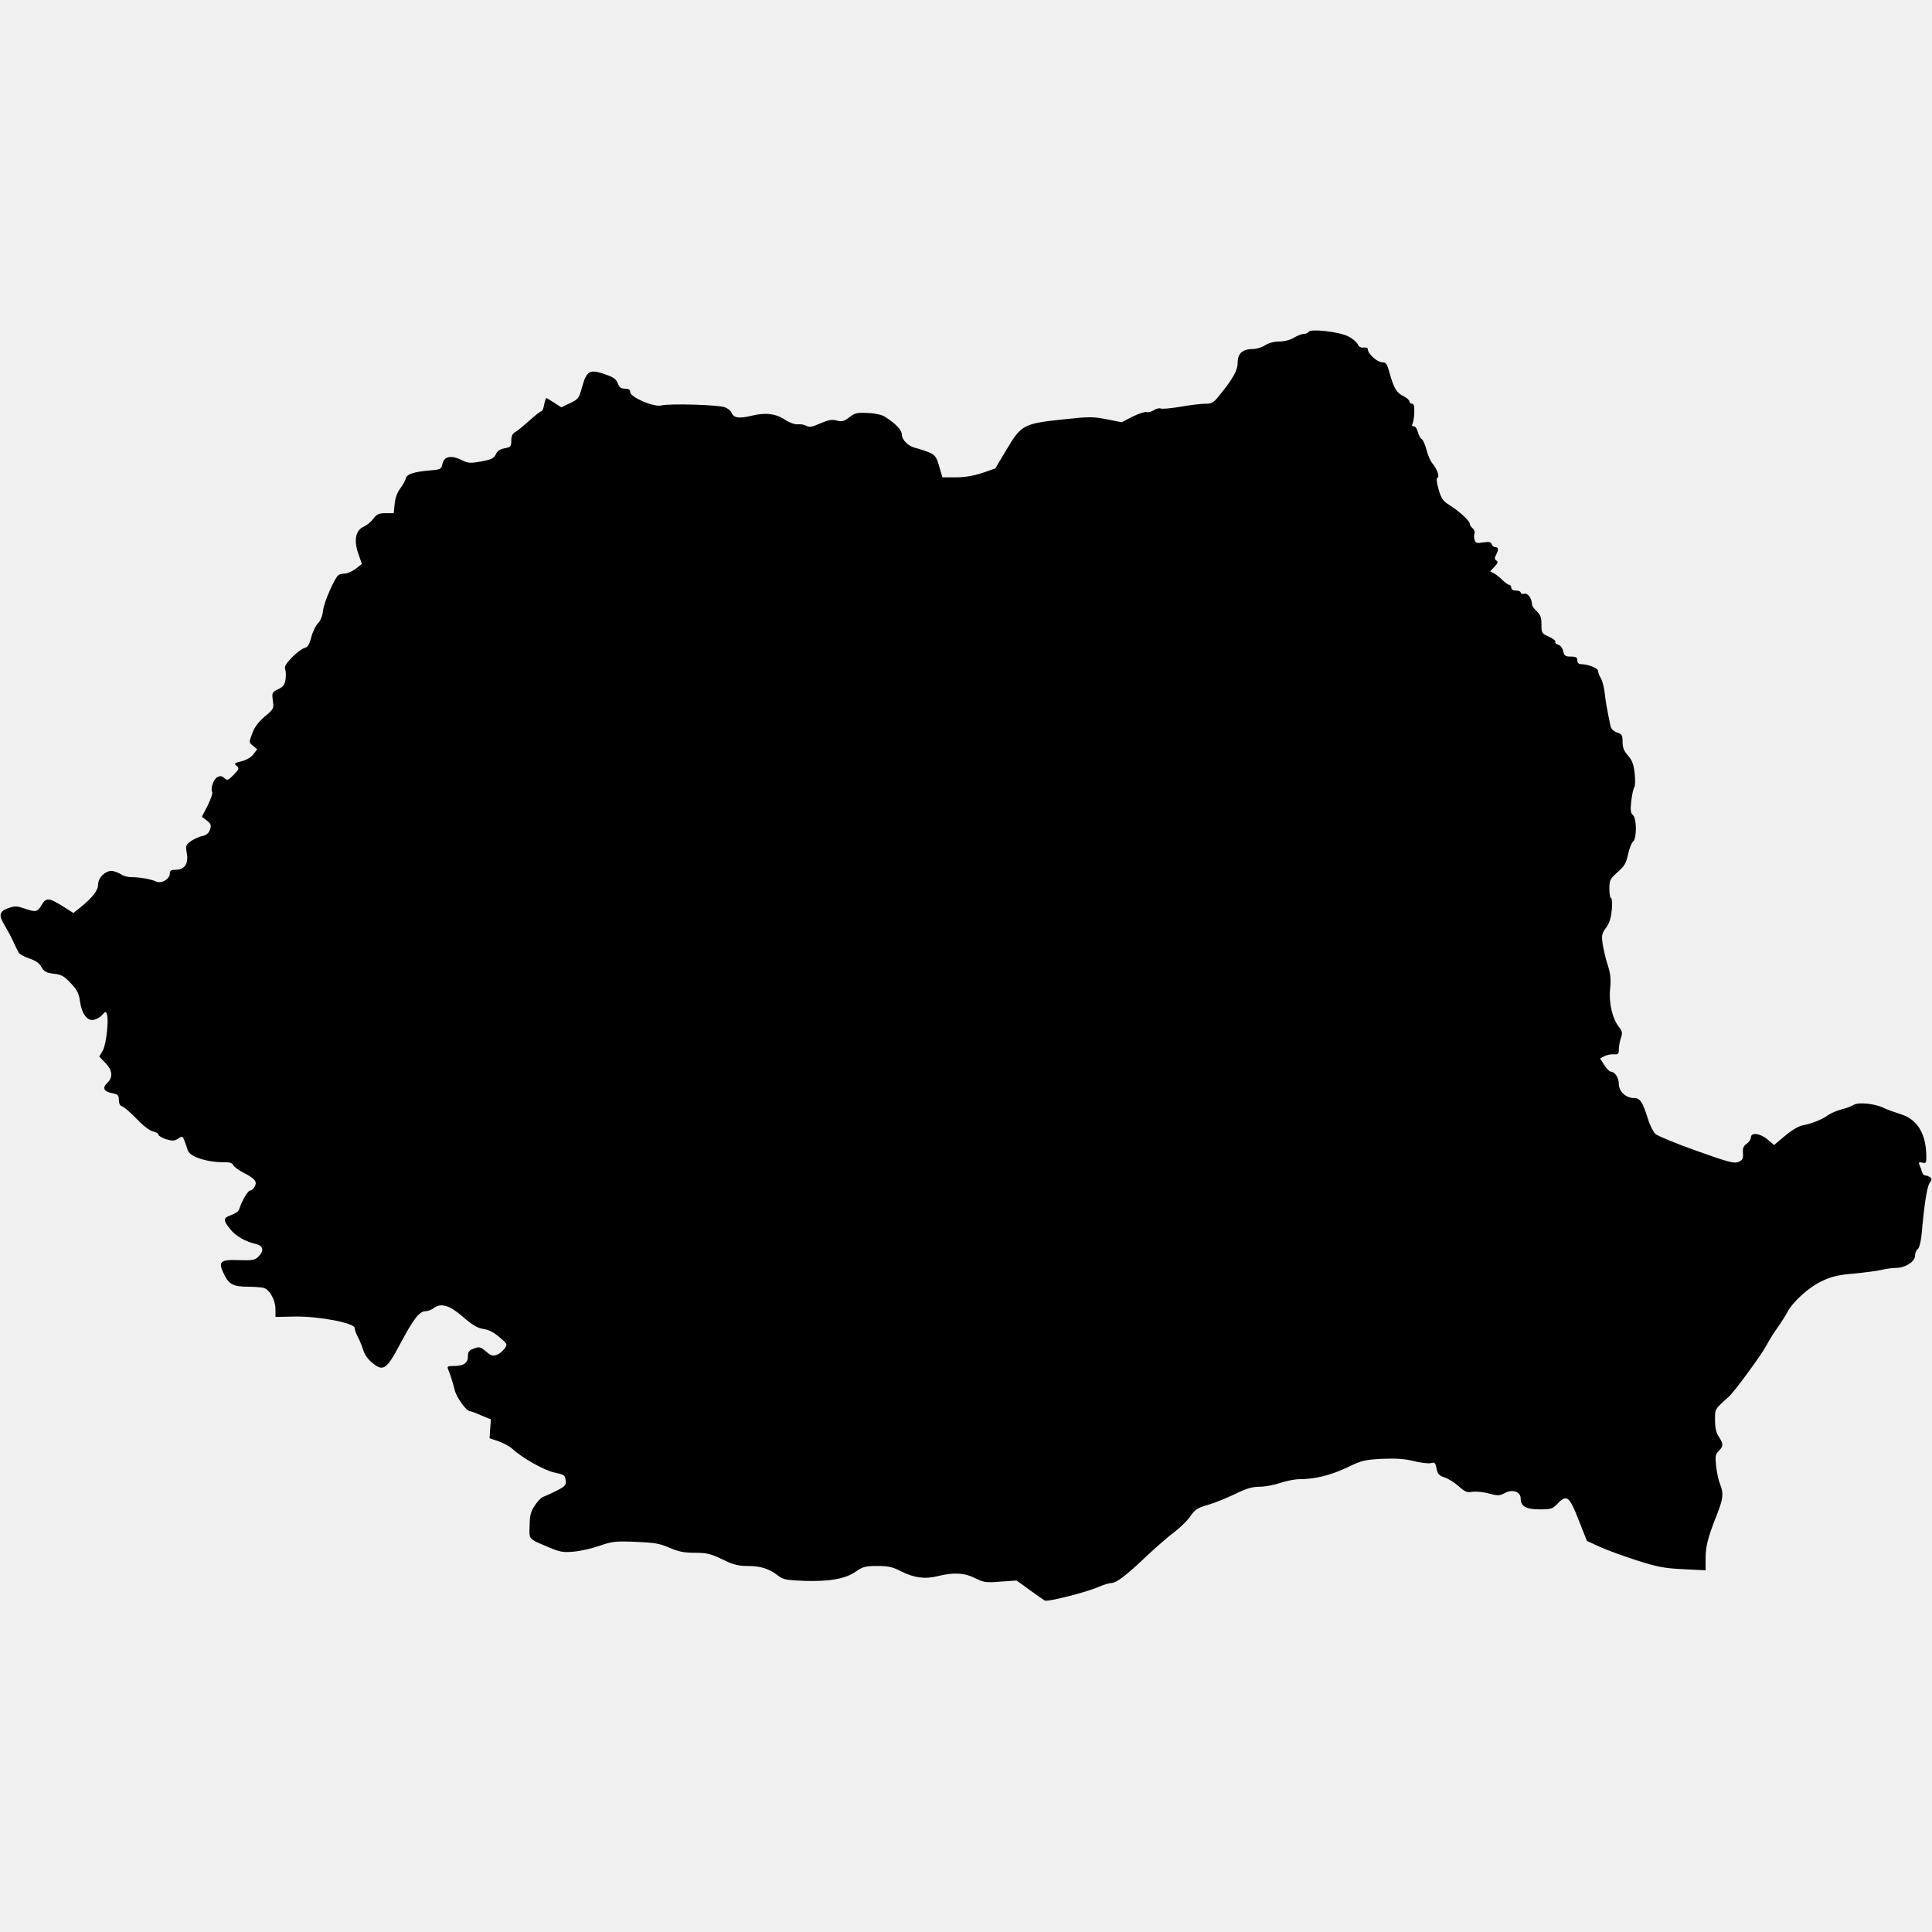
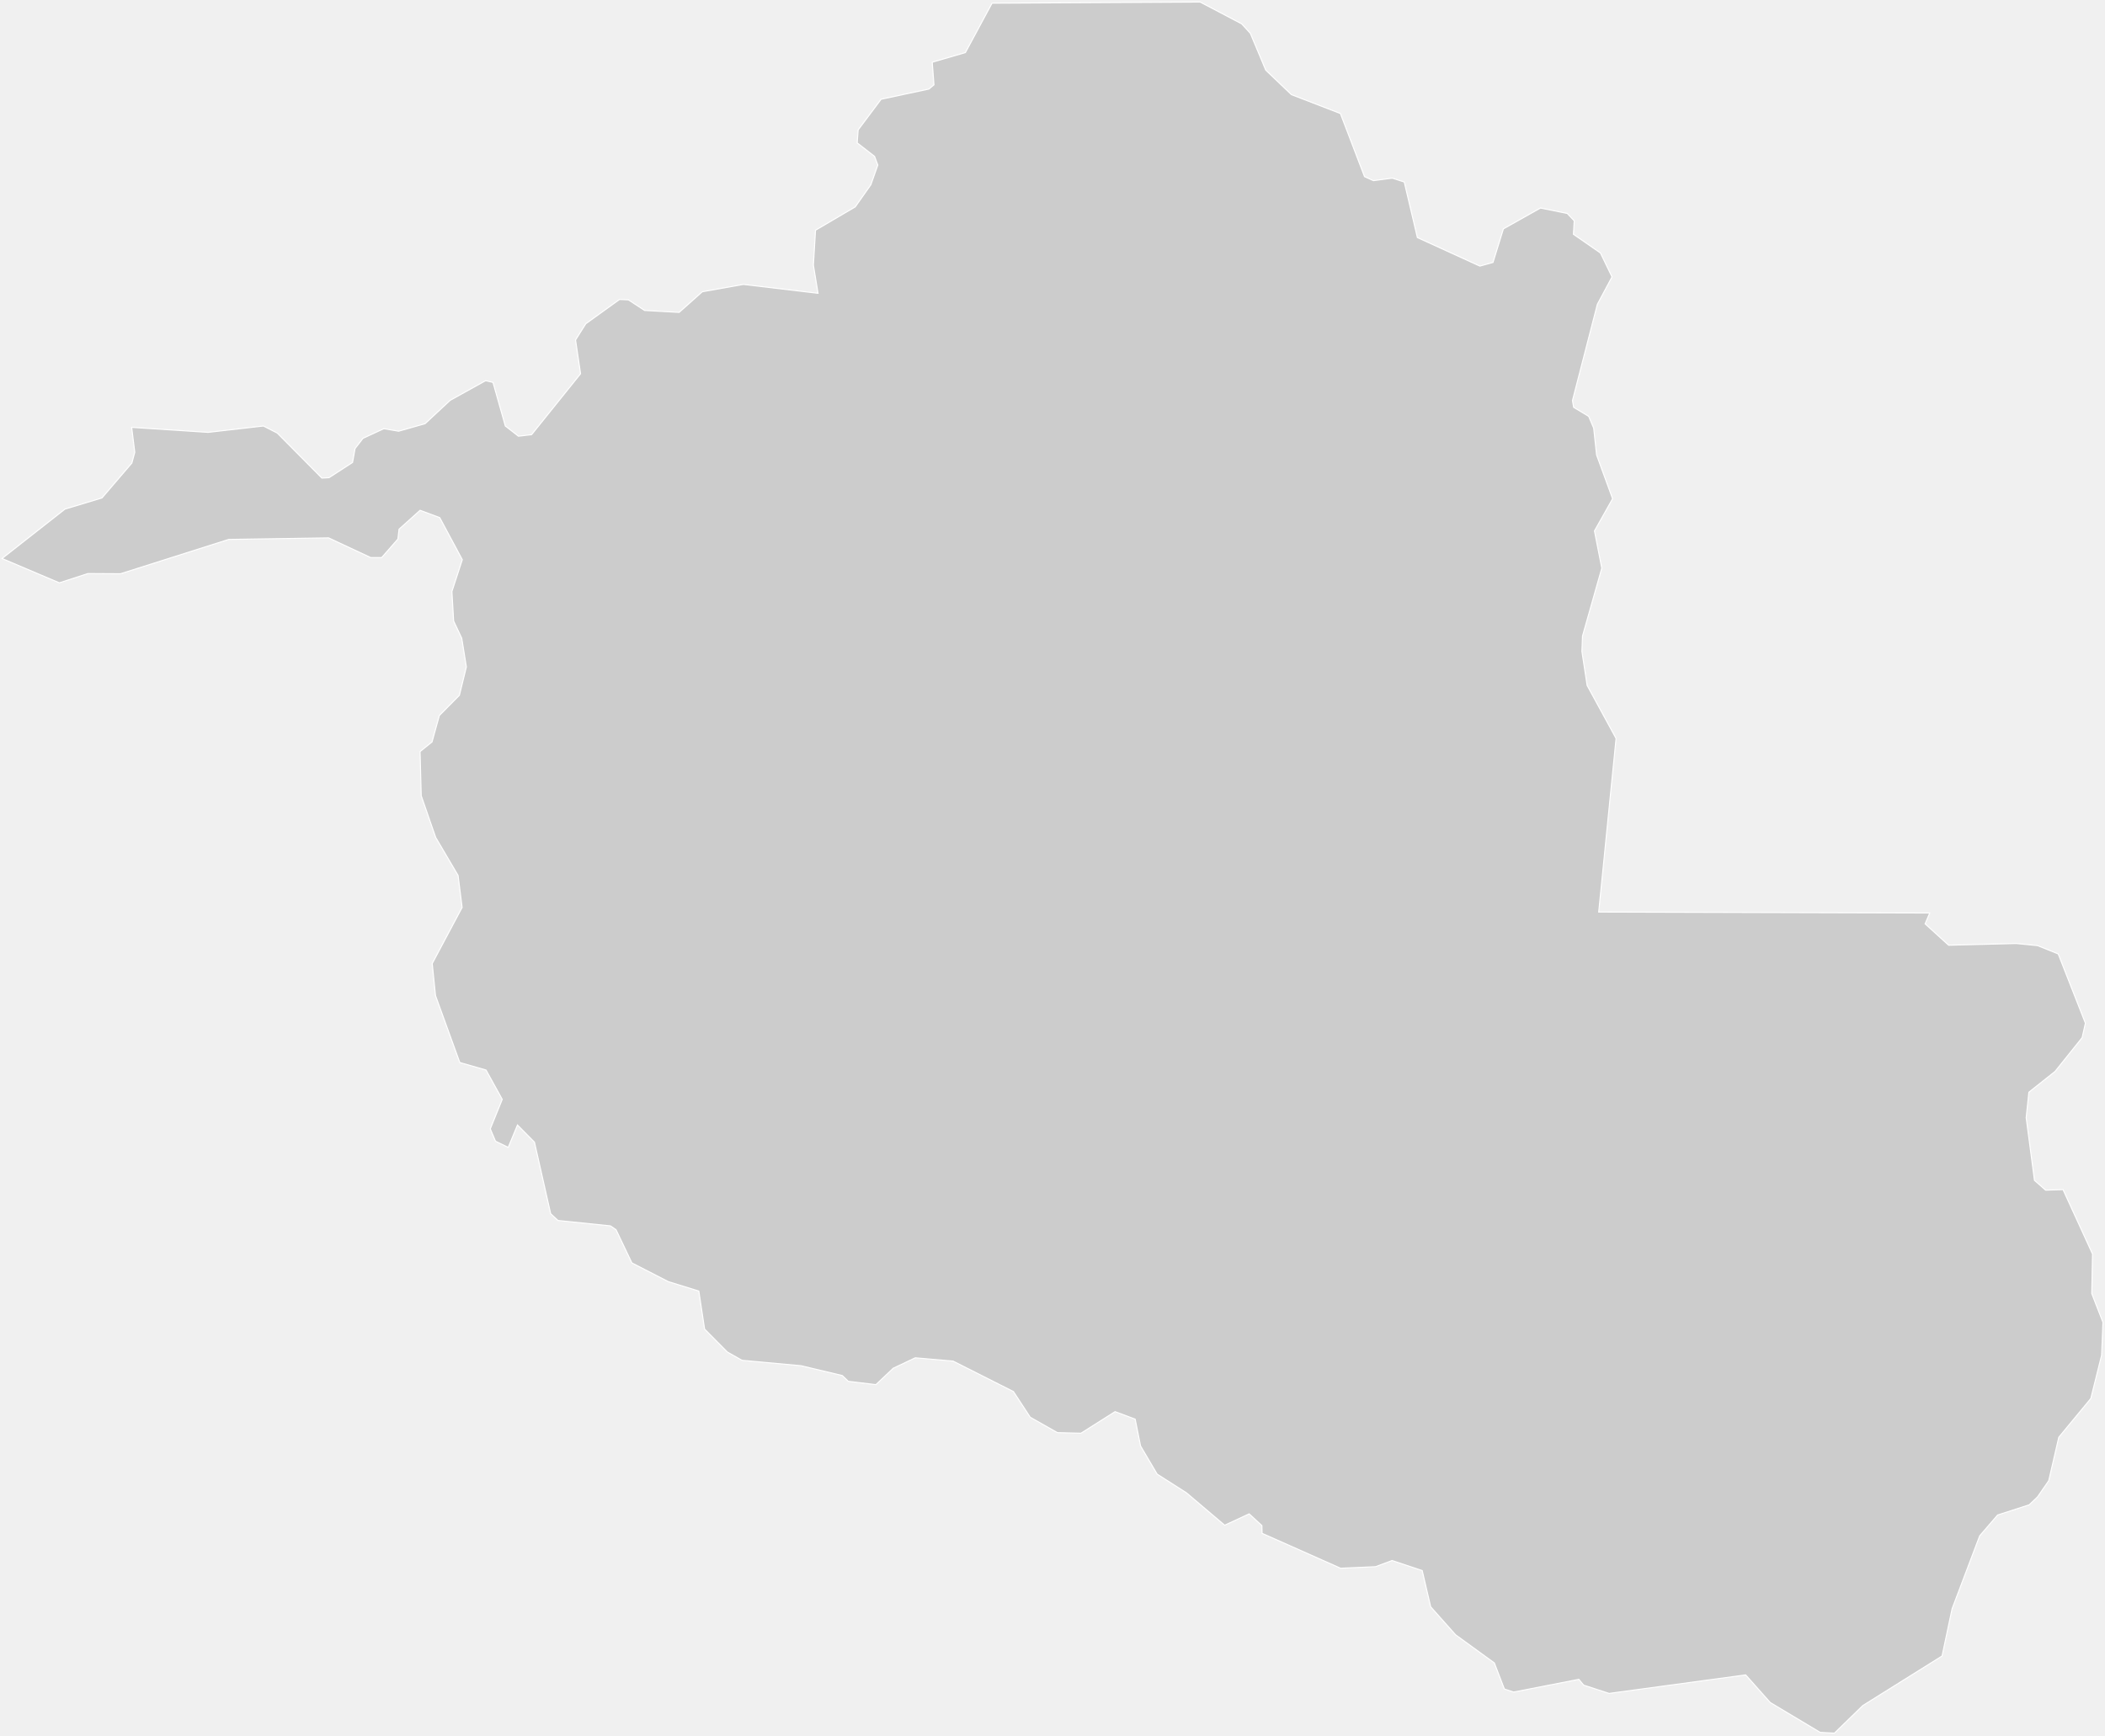
- <svg xmlns="http://www.w3.org/2000/svg" version="1.0" width="1024pt" height="1024pt" viewBox="0 0 1024 1024" preserveAspectRatio="xMidYMid meet">
-   <g transform="translate(0,1024) scale(0.1,-0.1)" fill="#000000" stroke="none">
-     <path d="M6936 8481 c-4 -6 -16 -11 -26 -11 -11 0 -34 -9 -52 -20 -20 -12 -51 -20 -78 -20 -28 0 -56 -8 -75 -20 -16 -11 -46 -20 -65 -20 -54 0 -80 -23 -80 -71 0 -42 -24 -85 -98 -176 -30 -38 -39 -43 -76 -43 -22 0 -81 -7 -130 -16 -49 -8 -95 -13 -104 -9 -8 3 -25 -1 -38 -10 -13 -8 -29 -12 -37 -9 -8 3 -41 -8 -74 -24 l-58 -30 -80 16 c-73 14 -92 14 -231 -1 -208 -22 -222 -29 -299 -160 l-60 -100 -69 -24 c-47 -15 -93 -23 -140 -23 l-71 0 -17 58 c-15 52 -22 60 -55 75 -21 8 -51 18 -68 22 -40 9 -75 43 -75 72 0 24 -35 60 -91 95 -16 10 -53 18 -91 19 -56 3 -68 0 -97 -23 -29 -22 -39 -24 -66 -17 -26 7 -43 4 -87 -15 -43 -19 -58 -22 -74 -13 -10 6 -31 10 -46 8 -15 -1 -42 8 -65 23 -51 34 -105 41 -182 22 -67 -16 -93 -11 -105 19 -3 8 -18 20 -33 26 -34 14 -297 21 -338 10 -40 -10 -165 44 -165 71 0 13 -8 18 -28 18 -21 0 -30 7 -38 29 -9 23 -23 32 -72 49 -77 26 -93 16 -117 -70 -16 -59 -20 -64 -64 -85 l-46 -22 -37 24 c-21 14 -40 25 -42 25 -3 0 -8 -16 -12 -35 -3 -19 -10 -35 -15 -35 -5 0 -33 -22 -63 -49 -30 -27 -64 -55 -75 -61 -15 -8 -21 -21 -21 -45 0 -31 -3 -35 -35 -41 -24 -4 -39 -14 -47 -32 -11 -22 -24 -28 -78 -38 -59 -10 -69 -10 -106 9 -54 26 -90 18 -99 -22 -6 -27 -10 -30 -63 -34 -86 -7 -126 -20 -131 -42 -2 -11 -15 -34 -29 -53 -16 -21 -27 -50 -30 -82 l-5 -50 -43 0 c-36 0 -47 -5 -65 -29 -12 -17 -35 -35 -50 -42 -44 -18 -55 -72 -30 -143 l19 -55 -33 -26 c-19 -14 -44 -25 -57 -25 -13 0 -28 -4 -34 -8 -20 -14 -77 -144 -82 -189 -3 -28 -13 -53 -27 -67 -12 -12 -28 -45 -35 -73 -11 -41 -19 -53 -37 -58 -13 -3 -43 -26 -66 -50 -33 -34 -41 -49 -35 -64 4 -11 4 -35 1 -54 -4 -27 -13 -38 -39 -50 -32 -16 -33 -18 -28 -60 6 -43 5 -45 -43 -85 -33 -28 -54 -56 -66 -89 -18 -48 -18 -48 4 -66 l22 -18 -20 -27 c-12 -16 -36 -30 -63 -37 -38 -9 -41 -12 -26 -24 15 -13 14 -17 -15 -47 -30 -31 -34 -32 -50 -18 -13 12 -22 13 -37 5 -21 -11 -38 -63 -27 -80 3 -6 -8 -37 -24 -70 l-31 -60 26 -20 c22 -17 25 -24 17 -48 -7 -19 -18 -29 -40 -34 -17 -3 -44 -16 -61 -27 -27 -20 -29 -24 -22 -64 10 -55 -11 -87 -57 -88 -26 0 -33 -4 -33 -20 0 -29 -45 -56 -73 -42 -25 12 -87 23 -132 23 -16 0 -38 5 -50 13 -11 7 -31 16 -45 19 -35 8 -80 -32 -80 -71 0 -32 -31 -71 -96 -123 l-35 -28 -52 33 c-78 49 -92 50 -116 10 -23 -39 -30 -40 -92 -19 -39 13 -50 14 -84 2 -49 -17 -54 -38 -20 -92 13 -22 34 -60 45 -85 12 -25 24 -51 29 -59 4 -8 29 -22 56 -31 35 -12 54 -25 65 -46 14 -24 25 -30 65 -35 40 -4 54 -12 90 -50 34 -36 43 -54 49 -96 9 -67 39 -107 75 -98 14 3 34 15 43 26 15 18 19 19 24 6 12 -31 -3 -163 -21 -195 l-19 -32 32 -33 c38 -39 42 -77 11 -106 -28 -26 -19 -47 25 -55 31 -6 36 -11 36 -36 0 -19 6 -31 19 -35 10 -3 44 -33 76 -66 35 -37 69 -62 86 -66 16 -3 29 -11 29 -17 0 -6 18 -17 40 -24 34 -10 44 -10 64 3 22 15 24 14 34 -12 6 -15 13 -37 17 -49 9 -35 105 -66 198 -64 25 0 39 -5 43 -15 4 -9 28 -27 53 -40 62 -31 76 -48 61 -74 -6 -12 -17 -21 -24 -21 -12 0 -43 -52 -59 -101 -3 -10 -22 -22 -41 -29 -43 -14 -45 -26 -8 -72 28 -38 84 -70 140 -82 38 -9 43 -35 11 -67 -18 -18 -31 -20 -101 -18 -102 4 -114 -7 -80 -76 26 -53 49 -65 130 -65 31 0 67 -3 79 -6 32 -9 63 -64 63 -113 l0 -41 103 2 c127 2 317 -34 317 -61 0 -9 7 -29 16 -46 9 -16 22 -48 29 -70 7 -24 26 -51 48 -68 58 -48 75 -37 147 98 71 134 103 175 134 175 12 0 31 7 42 15 41 31 84 19 157 -44 52 -45 78 -60 110 -65 29 -4 56 -19 85 -44 42 -36 43 -38 26 -60 -9 -13 -27 -28 -41 -33 -20 -7 -30 -5 -55 16 -33 28 -37 29 -72 15 -20 -7 -26 -17 -26 -39 0 -36 -23 -51 -75 -51 -32 0 -36 -3 -30 -17 11 -27 23 -63 35 -111 11 -41 62 -112 82 -112 5 0 32 -10 59 -22 l51 -21 -4 -50 -3 -50 47 -16 c26 -9 57 -26 70 -37 54 -51 175 -119 228 -129 51 -11 55 -14 58 -41 3 -26 -2 -32 -50 -56 -29 -15 -61 -29 -70 -32 -9 -3 -29 -23 -43 -45 -22 -32 -27 -53 -28 -107 -2 -76 -10 -68 109 -118 52 -22 71 -25 125 -20 35 3 97 17 137 31 65 23 84 25 190 21 99 -4 126 -8 179 -31 49 -21 78 -27 135 -27 63 0 84 -5 147 -35 59 -29 84 -35 136 -35 67 0 113 -15 160 -52 26 -20 42 -23 138 -27 135 -4 219 11 274 50 36 25 50 29 112 29 58 0 82 -5 124 -27 71 -36 129 -44 197 -27 82 21 143 18 199 -11 44 -22 57 -24 134 -18 l85 6 69 -50 c37 -27 73 -52 80 -56 14 -9 219 43 286 72 27 12 58 21 69 21 25 0 80 42 188 145 47 44 111 100 142 123 31 23 70 61 86 84 25 37 39 46 92 61 34 10 98 35 143 57 63 31 94 40 133 40 28 0 77 9 109 20 32 11 79 20 103 20 81 0 165 21 252 62 78 38 94 41 186 46 74 3 118 0 167 -12 36 -9 77 -14 90 -11 22 6 25 3 31 -29 6 -29 13 -37 43 -47 19 -6 53 -27 74 -46 33 -30 44 -35 73 -30 19 3 59 -1 88 -9 48 -13 56 -12 85 3 41 22 83 6 83 -30 0 -41 29 -57 101 -57 60 0 68 3 94 30 49 51 63 40 112 -86 l44 -111 67 -31 c37 -17 125 -49 196 -72 110 -35 145 -42 247 -47 l119 -6 0 63 c0 64 12 112 62 237 31 80 34 109 15 156 -8 18 -17 60 -21 94 -6 55 -4 65 14 83 25 25 25 37 0 75 -14 21 -20 47 -20 88 0 61 -3 56 74 125 31 29 175 225 199 272 13 25 38 65 56 90 18 25 41 61 52 81 29 58 117 138 188 170 50 24 85 32 170 39 58 6 124 14 146 20 22 5 56 10 75 10 48 0 100 33 100 64 0 13 6 29 14 35 9 7 17 40 21 79 14 160 28 249 42 271 13 20 13 25 2 32 -8 5 -19 9 -25 9 -7 0 -14 8 -17 18 -2 9 -8 26 -13 36 -6 16 -4 18 14 14 19 -5 22 -2 22 27 0 125 -46 202 -137 230 -32 10 -71 24 -87 32 -45 23 -137 33 -161 17 -11 -7 -40 -18 -65 -24 -25 -7 -56 -20 -70 -30 -33 -24 -86 -45 -133 -54 -23 -4 -59 -25 -96 -56 l-58 -49 -34 29 c-40 34 -89 40 -89 11 0 -10 -10 -25 -22 -33 -17 -11 -22 -23 -20 -50 2 -29 -2 -37 -23 -46 -22 -10 -51 -3 -222 58 -108 38 -206 79 -219 90 -12 12 -30 47 -39 78 -29 92 -42 112 -74 112 -43 0 -81 35 -81 75 0 33 -21 65 -43 65 -7 1 -22 16 -34 35 l-22 35 22 12 c12 6 34 11 50 10 24 -2 27 1 27 26 0 16 5 43 11 60 9 27 8 35 -9 57 -36 46 -56 128 -48 204 5 54 2 82 -14 130 -11 34 -22 84 -26 111 -6 43 -3 54 18 82 18 24 26 50 31 96 3 34 1 62 -4 62 -5 0 -9 22 -9 49 0 46 3 52 43 88 37 32 46 48 56 95 7 31 19 62 27 68 20 17 19 123 -1 140 -13 10 -14 26 -9 74 4 34 11 66 16 73 5 6 6 39 2 74 -5 47 -13 69 -35 94 -22 24 -29 43 -29 73 0 35 -3 41 -30 50 -18 7 -31 19 -34 34 -20 96 -26 130 -31 178 -4 30 -13 65 -21 77 -8 12 -14 29 -14 37 0 15 -55 36 -92 36 -11 0 -18 8 -18 20 0 16 -7 20 -34 20 -30 0 -35 4 -41 29 -4 17 -14 31 -27 34 -11 3 -17 10 -14 15 3 5 -12 17 -34 27 -38 17 -40 20 -40 65 0 37 -5 51 -25 70 -14 13 -25 29 -25 36 0 31 -22 62 -41 57 -10 -3 -19 0 -19 6 0 6 -11 11 -25 11 -16 0 -25 6 -25 15 0 8 -5 15 -10 15 -6 0 -22 11 -36 25 -13 13 -34 30 -45 36 l-21 11 23 24 c18 20 21 27 10 33 -10 7 -10 13 -2 29 15 28 14 42 -3 42 -8 0 -17 7 -20 16 -5 12 -14 14 -45 9 -33 -5 -40 -4 -45 13 -4 10 -4 26 -1 34 3 8 -1 21 -10 28 -8 7 -15 18 -15 24 0 15 -53 64 -105 97 -37 23 -46 36 -60 85 -11 38 -13 60 -6 62 13 4 -3 49 -28 77 -9 11 -23 42 -30 70 -7 27 -18 53 -26 58 -7 4 -16 21 -20 37 -4 17 -13 30 -21 30 -9 0 -12 5 -8 12 4 7 9 34 10 60 1 36 -2 48 -12 48 -8 0 -14 6 -14 13 0 6 -14 19 -31 27 -37 18 -52 44 -74 123 -13 49 -19 57 -40 57 -25 0 -75 45 -75 68 0 8 -9 12 -22 10 -16 -2 -26 4 -32 18 -6 12 -29 31 -52 42 -49 24 -198 41 -208 23z" />
-   </g>
+ <svg xmlns="http://www.w3.org/2000/svg" width="1026" height="846" viewBox="0 0 1026 846" fill="none">
+   <path d="M709.46 796.901L697.331 783.268L693.194 765.592L678.527 760.702L670.441 763.711L653.423 764.463L615.155 747.445L615.062 743.684L608.856 737.949L596.915 743.496L578.299 727.7L564.007 718.58L555.921 704.853L553.289 691.784L543.51 688.117L526.868 698.648L515.398 698.365L502.14 690.844L493.96 678.339L464.531 663.483L446.103 661.885L435.384 666.962L426.922 674.954L413.477 673.355L410.562 670.535L390.442 665.74L361.671 663.107L354.525 659.064L343.43 647.875L340.61 629.353L325.754 624.746L307.984 615.626L300.274 599.454L297.547 597.573L271.973 594.941L268.4 591.65L260.502 556.767L252.228 548.399L247.715 559.306L241.51 556.297L238.971 550.28L244.801 535.894L236.903 521.603L224.116 517.936L212.269 485.31L210.67 469.702L225.244 442.342L223.269 426.734L212.363 408.212L205.311 387.903L204.747 366.372L210.576 361.671L214.149 348.789L223.927 338.917L227.312 325.096L225.056 311.086L221.107 302.718L220.261 288.333L225.338 272.819L214.337 252.322L204.747 248.749L194.499 257.964L193.934 262.759L186.036 271.785H180.677L160.18 262.195L111.477 262.947L58.73 279.683L42.84 279.589L28.925 284.102L1 272.255L31.651 248.185L49.704 242.732L64.277 225.714L65.688 220.449L64.183 208.32L101.416 210.764L128.401 207.662L135.17 211.14L156.889 233.048L160.368 232.86L171.839 225.432L173.061 218.662L176.916 213.679L187.071 208.978L194.31 210.2L207.191 206.533L219.414 195.157L236.715 185.566L240.287 186.413L246.305 207.662L252.699 212.645L259.092 211.893L282.974 182.182L280.529 165.728L285.512 157.83L301.966 145.983L306.291 146.171L314.189 151.342L331.019 152.282L342.302 142.222L362.329 138.649L398.716 142.974L396.459 129.247L397.493 112.229L416.862 100.852L424.478 90.039L427.862 80.449L426.264 76.218L417.802 69.636L418.272 63.337L429.461 48.387L452.779 43.404L455.223 41.336L454.377 30.335L470.549 25.634L483.524 1.564L584.974 1L605.189 11.624L609.42 16.232L616.942 34.19L629.447 46.131L653.329 55.345L665.082 86.091L669.407 88.065L678.621 86.843L684.45 88.723L690.844 115.801L721.307 129.717L727.701 127.93L732.778 111.571L750.83 101.416L763.899 104.049L767.284 107.622L766.908 114.203L780.071 123.323L785.712 134.982L778.567 148.333L766.438 195.251L767.002 198.541L774.336 202.96L776.78 208.696L778.191 221.765L785.995 243.108L777.156 258.81L780.729 276.956L771.327 310.052L771.045 317.574L773.584 334.122L787.687 359.978L779.225 444.598L940.568 445.069L938.311 450.334L949.782 460.77L982.69 459.924L993.126 460.958L1003.19 465.001L1016.44 498.755L1014.85 505.807L1001.68 522.261L988.895 532.416L987.579 544.827L991.622 575.384L997.075 580.179L1005.54 579.897L1019.92 611.3L1019.55 630.575L1025 644.585L1024.34 660.662L1019.08 681.724L1003.47 700.622L998.58 721.777L993.126 729.675L989.083 733.53L973.664 738.513L964.92 748.668L951.474 784.208L946.585 807.243L907.942 831.407L894.121 844.853L887.163 844.477L862.811 829.903L850.87 816.458L784.302 825.484L771.891 821.441L769.541 818.62L737.761 824.826L733.248 823.322L728.359 810.628L709.46 796.901Z" fill="#CCCCCC" stroke="white" stroke-width="0.5" />
</svg>
